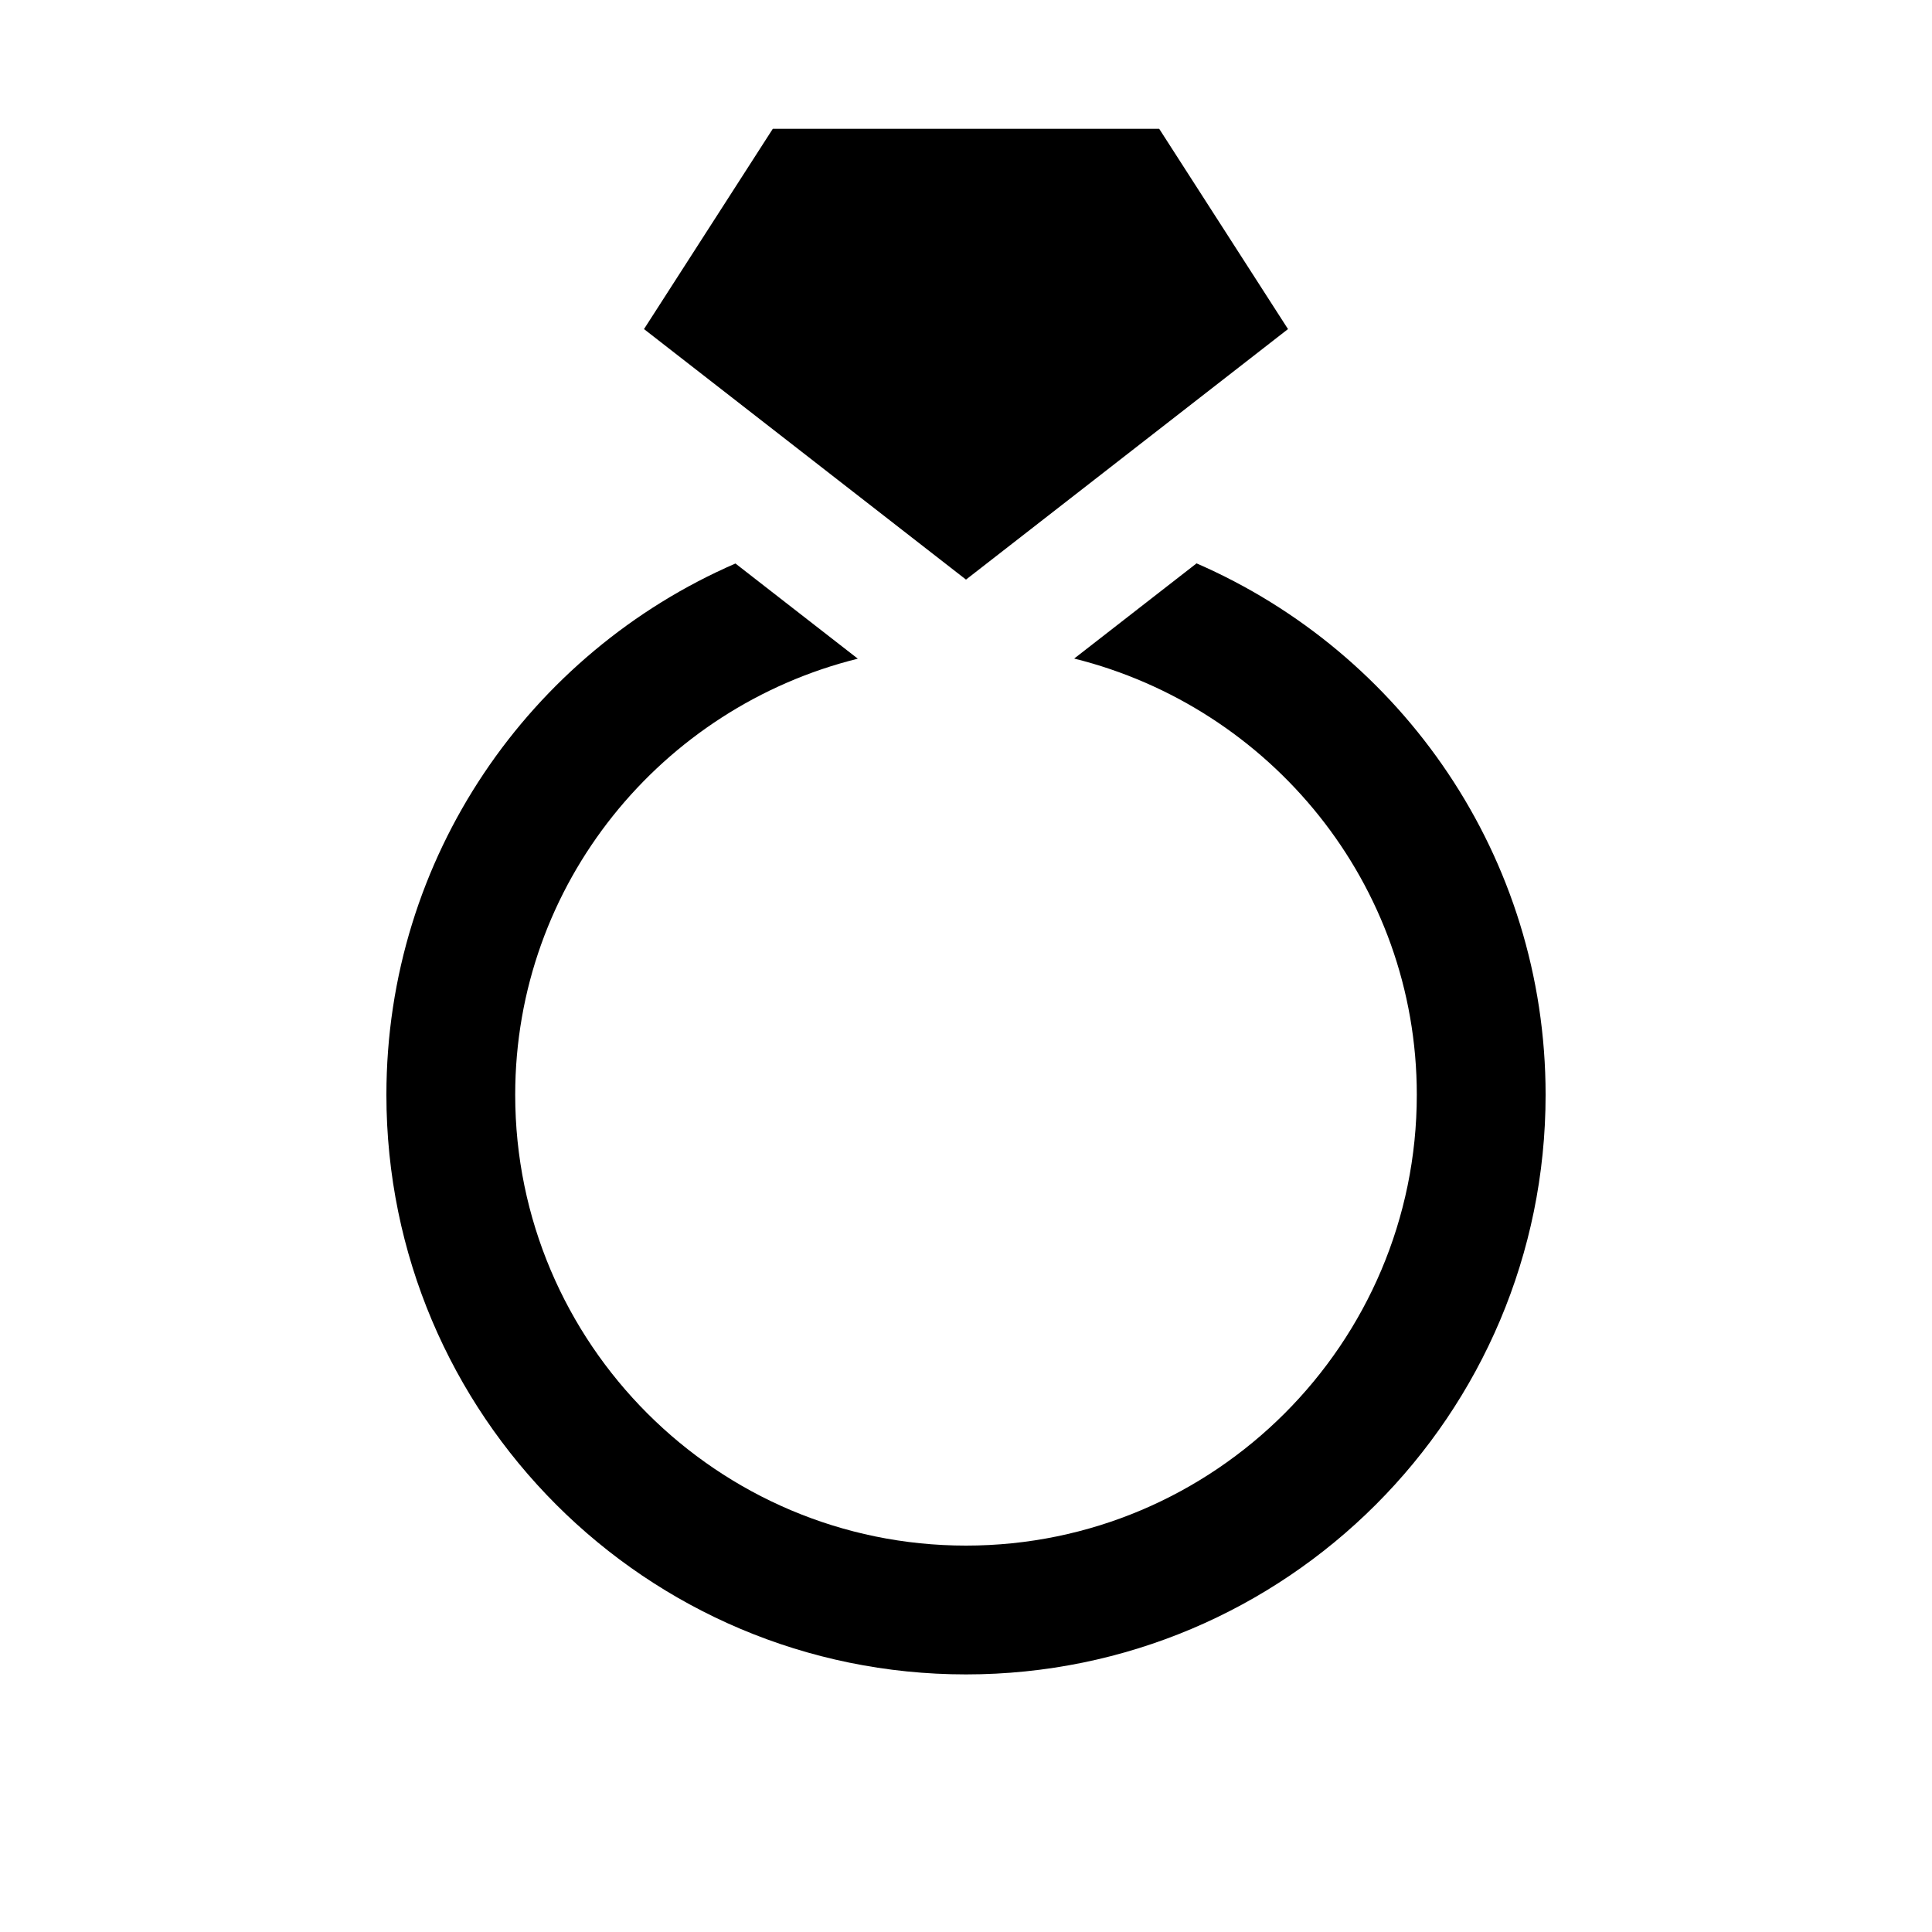
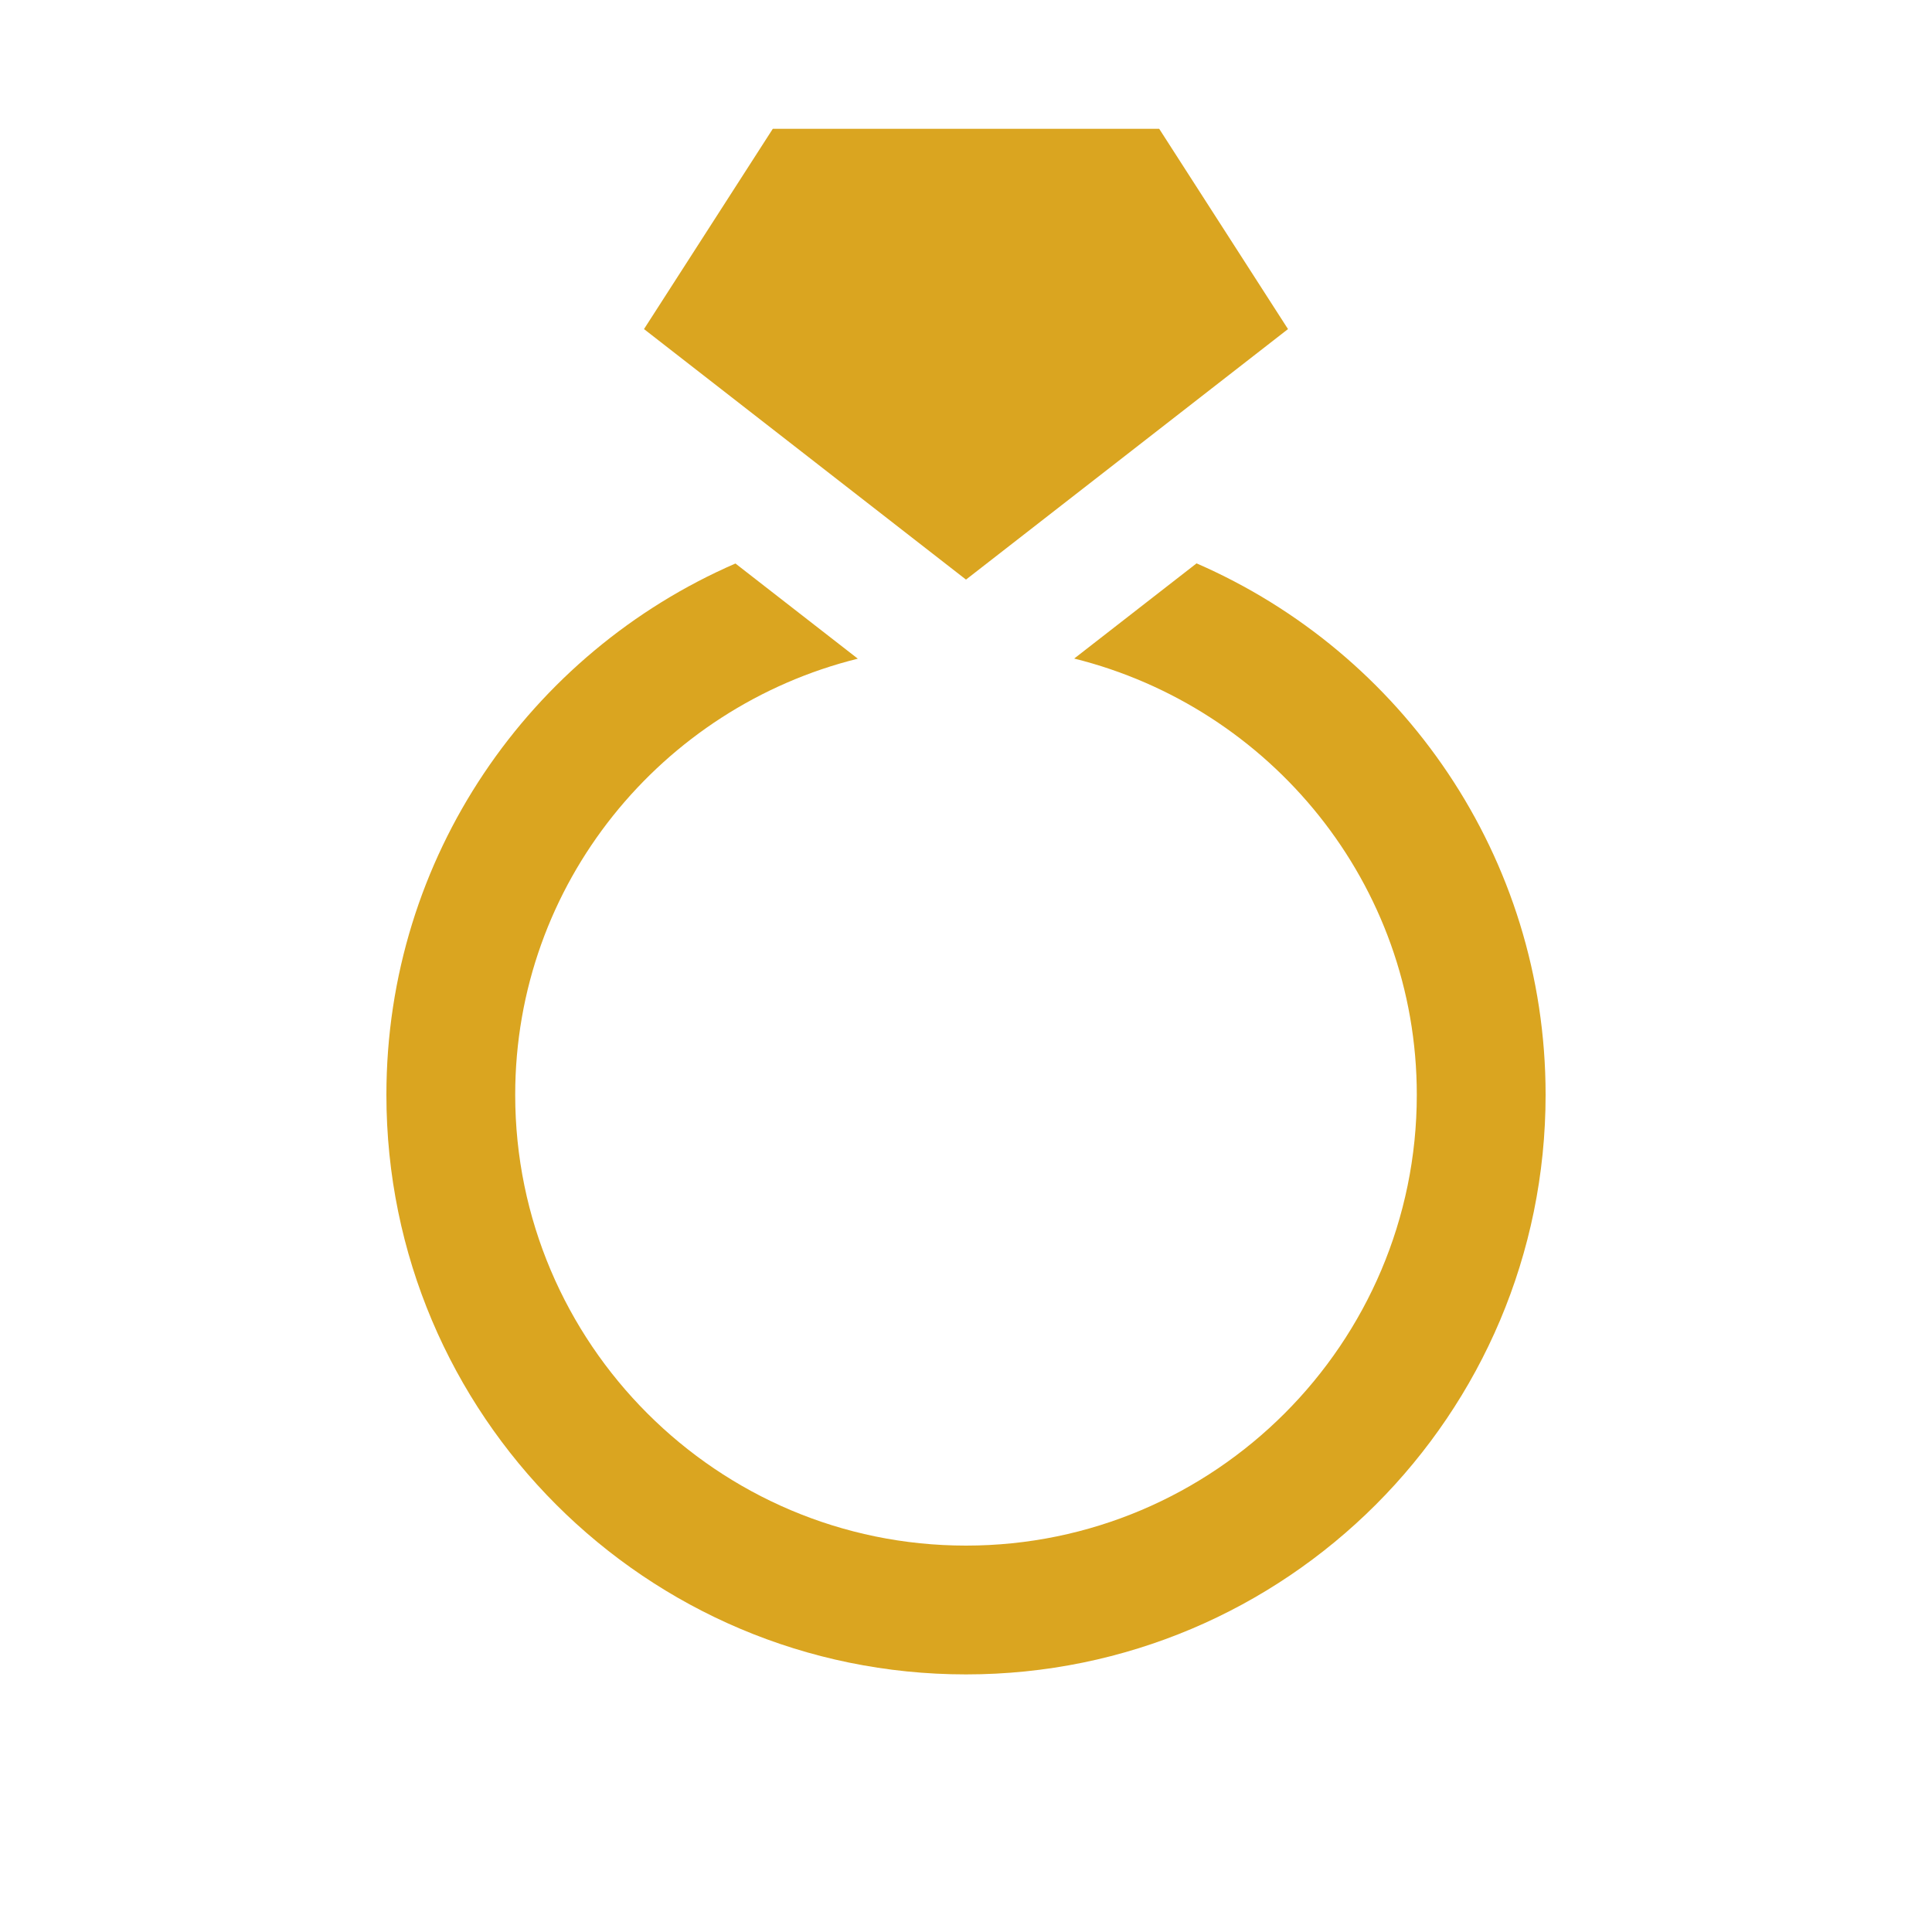
- <svg xmlns="http://www.w3.org/2000/svg" width="800px" height="800px" viewBox="0 0 15 15" version="1.1" id="jewelry-store">
+ <svg xmlns="http://www.w3.org/2000/svg" width="800px" height="800px" viewBox="0 0 15 15" version="1.1" id="jewelry-store" fill="#daa520">
  <path d="M12,8.5c0,2.485-2.015,4.5-4.5,4.5S3,10.985,3,8.5c0-1.848,1.116-3.433,2.71-4.125l0.176,0.137l0.774,0.602  C5.137,5.492,4,6.861,4,8.5C4,10.43,5.57,12,7.5,12S11,10.43,11,8.5c0-1.639-1.137-3.008-2.66-3.387l0.95-0.739  C10.884,5.067,12,6.652,12,8.5z M7.5,4.5L10,2.555L9,1H6L5,2.555l1.5,1.167L7.5,4.5z" />
</svg>
